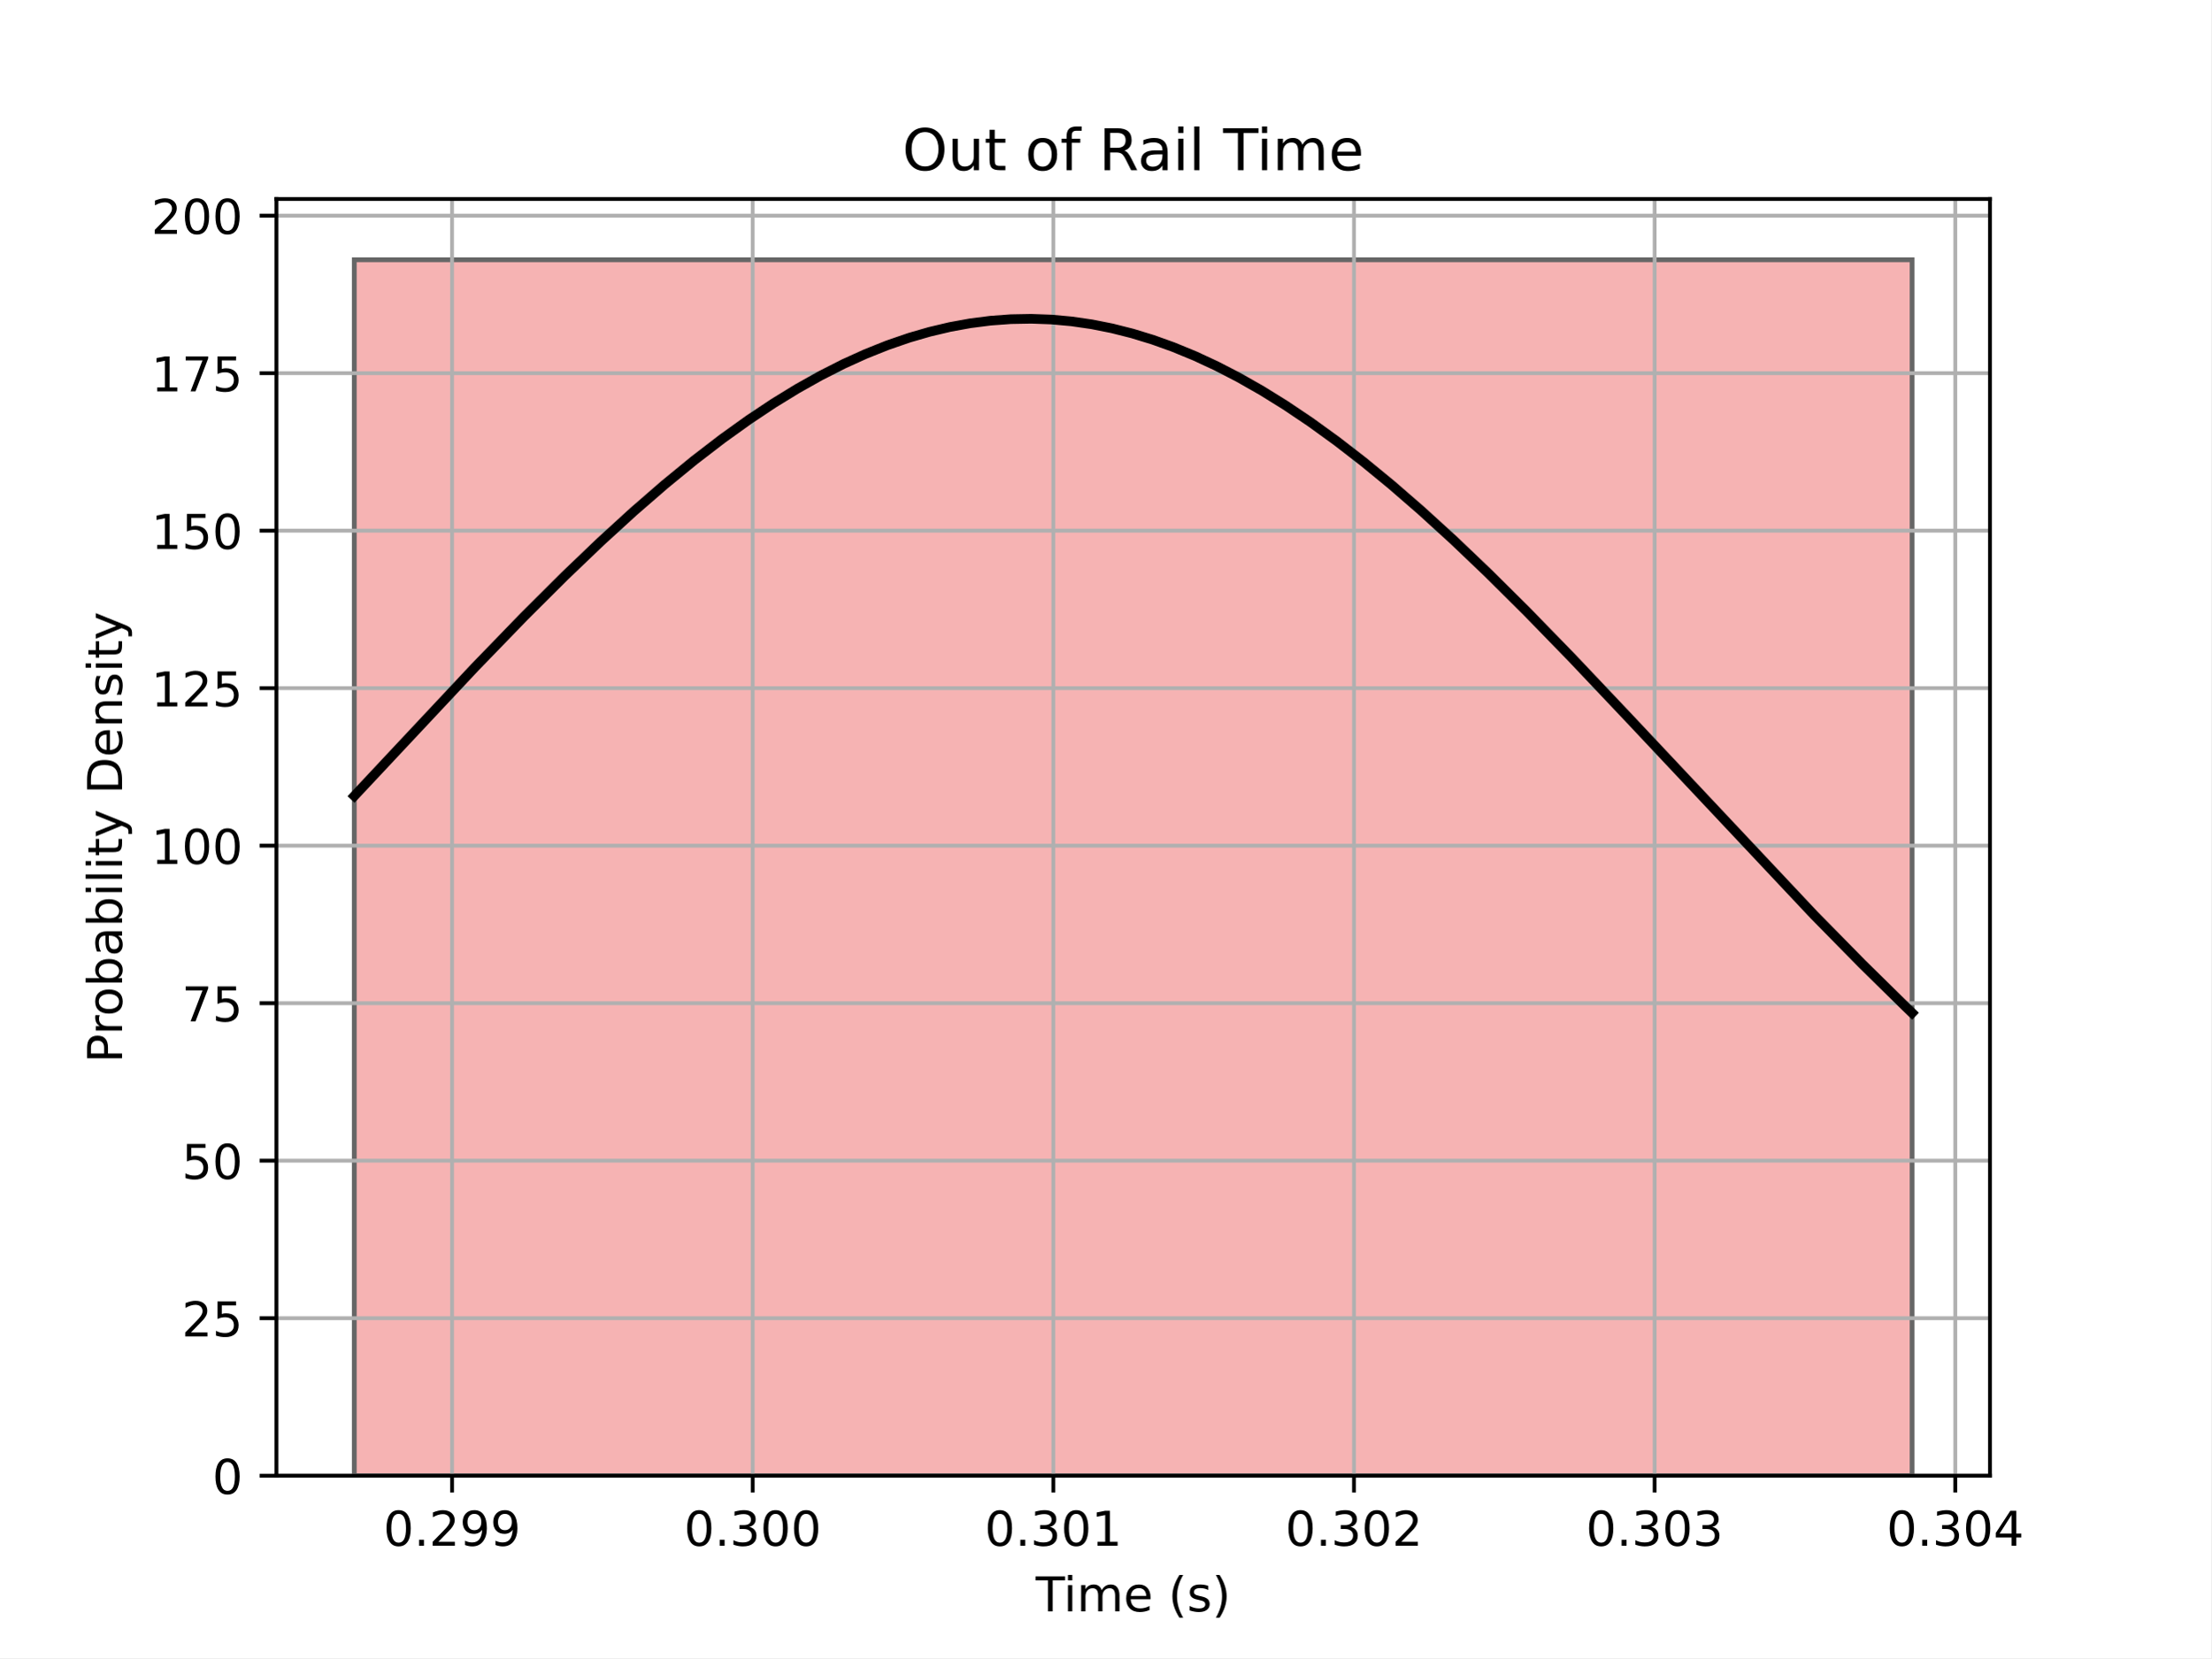
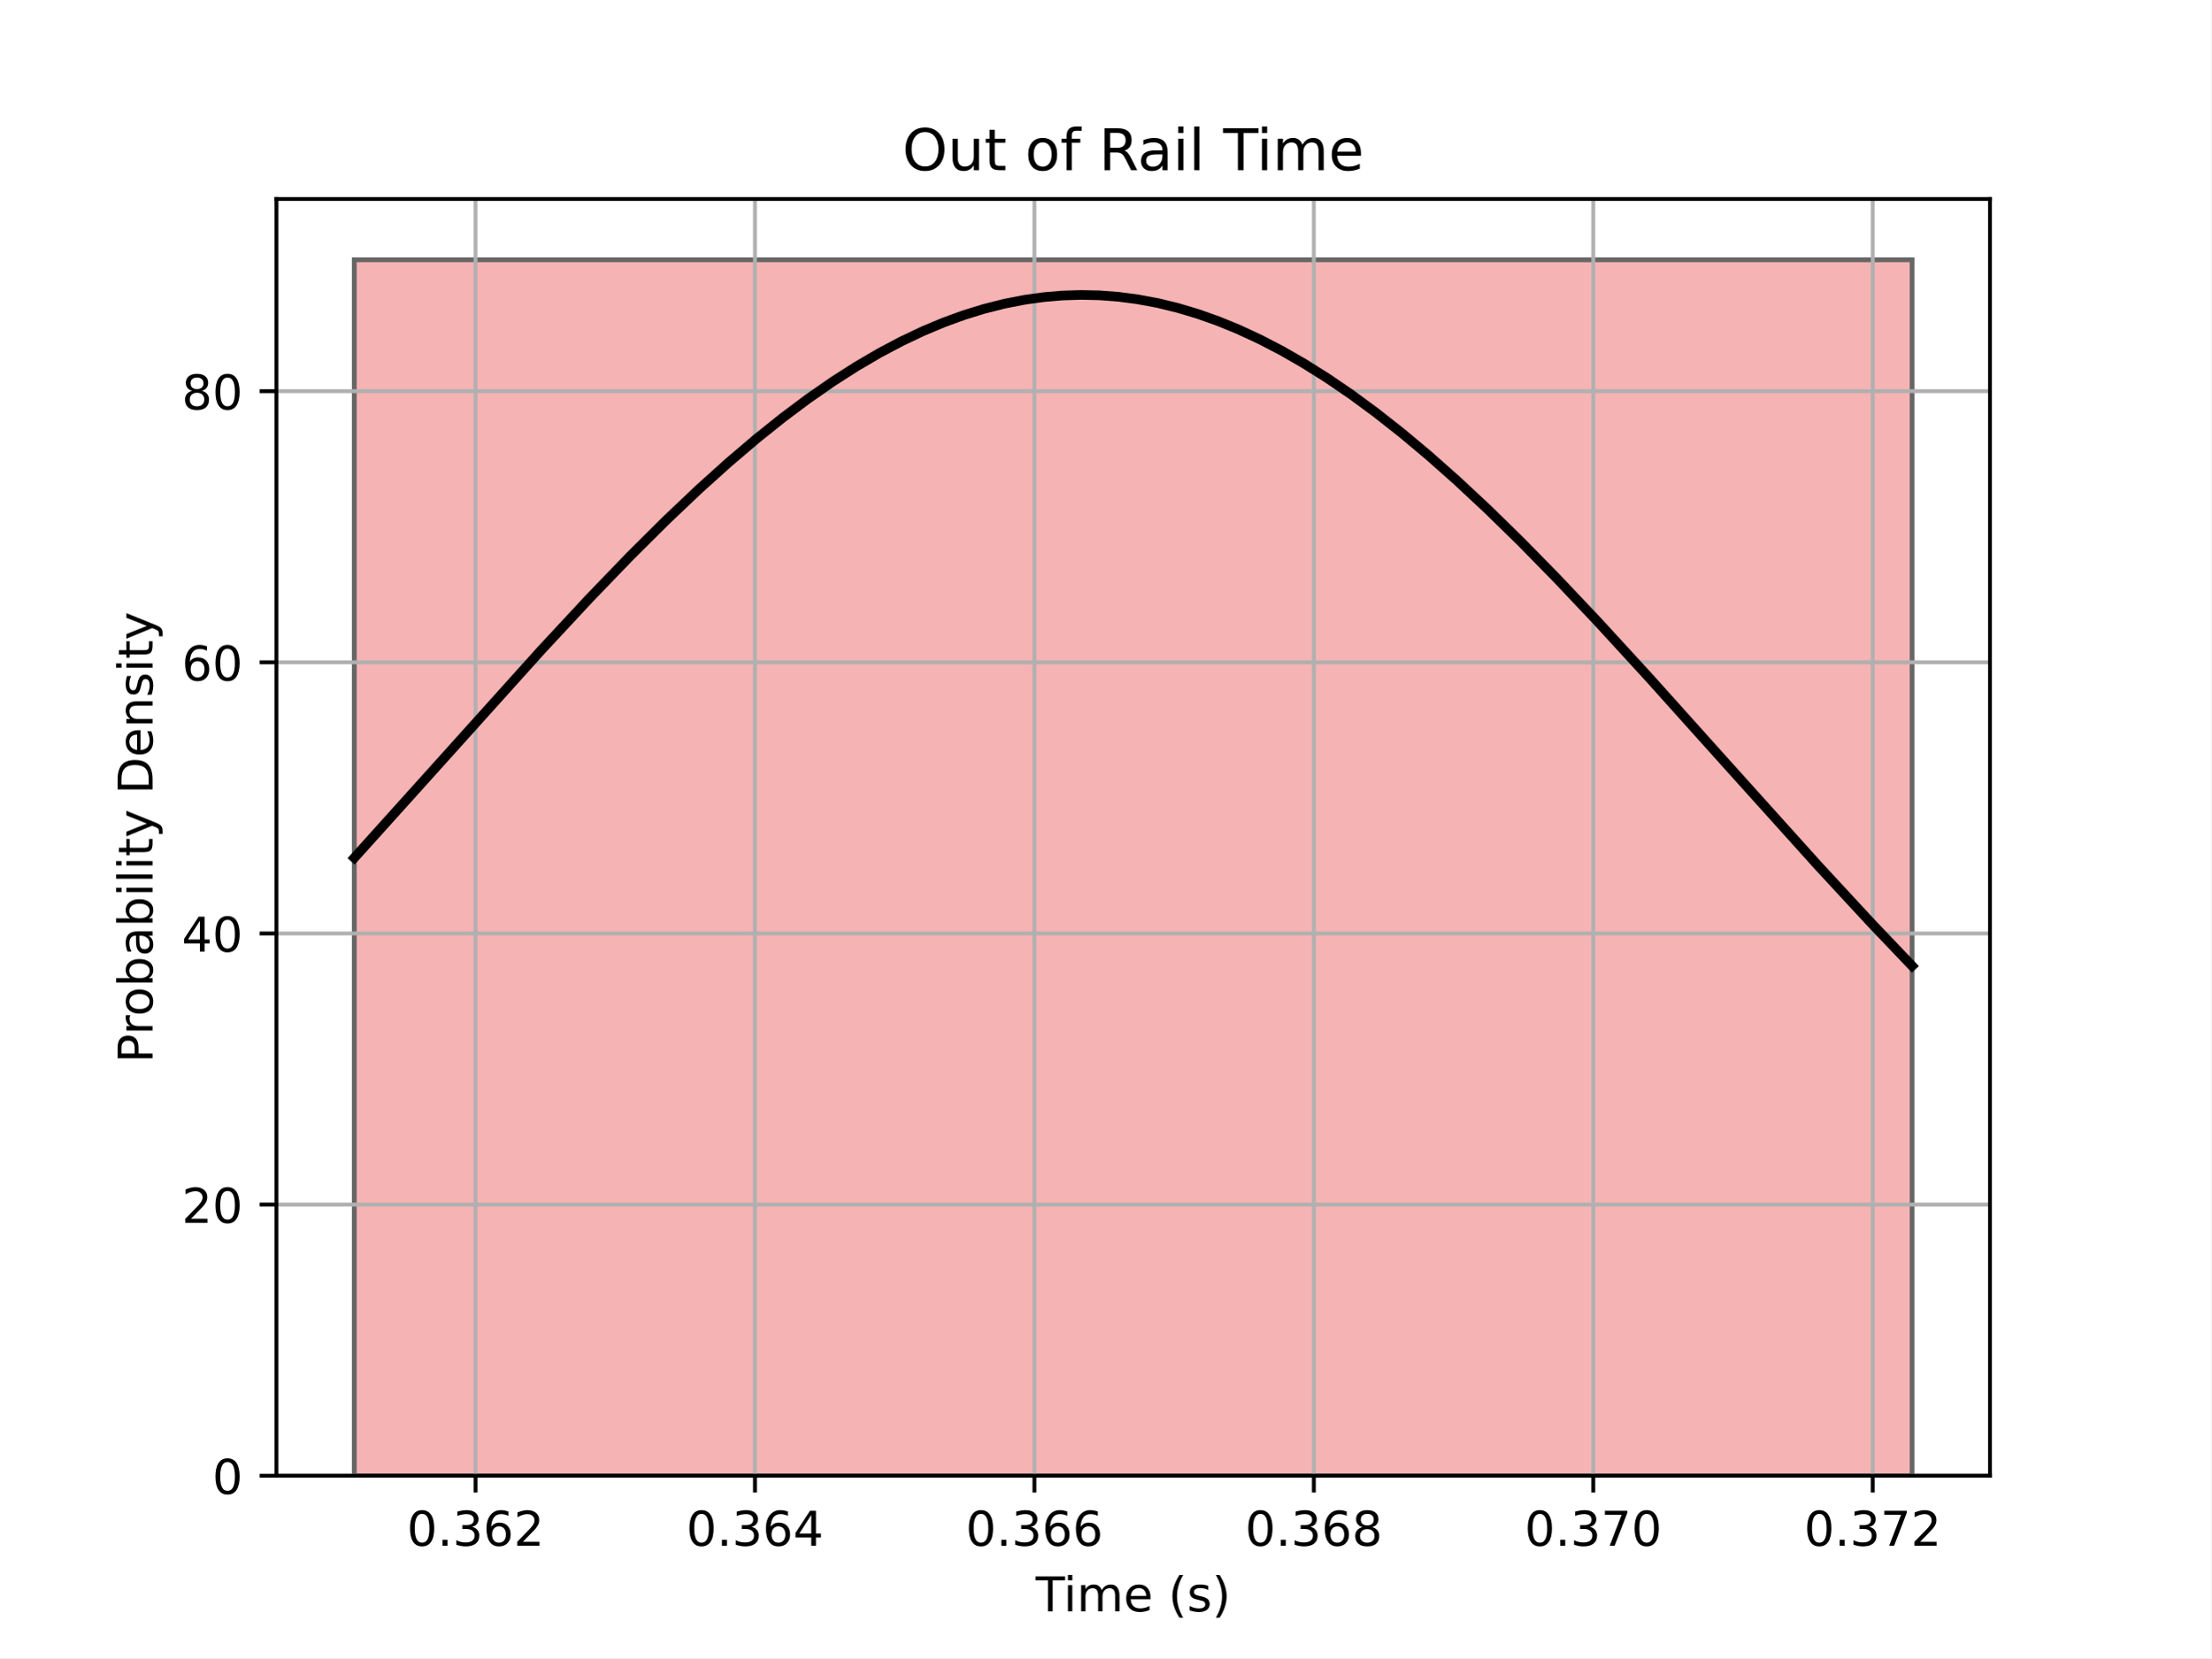
<svg xmlns="http://www.w3.org/2000/svg" xmlns:xlink="http://www.w3.org/1999/xlink" width="460.8pt" height="345.6pt" viewBox="0 0 460.8 345.6" version="1.1">
  <defs>
    <style type="text/css">*{stroke-linejoin: round; stroke-linecap: butt}</style>
  </defs>
  <g id="figure_1">
    <g id="patch_1">
      <path d="M 0 345.6  L 460.8 345.6  L 460.8 0  L 0 0  z " style="fill: #ffffff" />
    </g>
    <g id="axes_1">
      <g id="patch_2">
        <path d="M 57.6 307.584  L 414.72 307.584  L 414.72 41.472  L 57.6 41.472  z " style="fill: #ffffff" />
      </g>
      <g id="patch_3">
-         <path d="M 73.833 307.584  L 398.487 307.584  L 398.487 54.144  L 73.833 54.144  z " clip-path="url(#p11e7511435)" style="fill: #f08080; opacity: 0.6; stroke: #000000; stroke-linejoin: miter" />
+         <path d="M 73.833 307.584  L 398.487 307.584  L 398.487 54.144  L 73.833 54.144  z " clip-path="url(#pdb164e1bb4)" style="fill: #f08080; opacity: 0.6; stroke: #000000; stroke-linejoin: miter" />
      </g>
      <g id="matplotlib.axis_1">
        <g id="xtick_1">
          <g id="line2d_1">
-             <path d="M 94.206 307.584  L 94.206 41.472  " clip-path="url(#p11e7511435)" style="fill: none; stroke: #b0b0b0; stroke-width: 0.8; stroke-linecap: square" />
+             <path d="M 99.096 307.584  L 99.096 41.472  " clip-path="url(#pdb164e1bb4)" style="fill: none; stroke: #b0b0b0; stroke-width: 0.8; stroke-linecap: square" />
          </g>
          <g id="line2d_2">
            <defs>
-               <path id="m2f5ded28ef" d="M 0 0  L 0 3.5  " style="stroke: #000000; stroke-width: 0.8" />
+               <path id="m715be8c604" d="M 0 0  L 0 3.5  " style="stroke: #000000; stroke-width: 0.8" />
            </defs>
            <g>
-               <use xlink:href="#m2f5ded28ef" x="94.206" y="307.584" style="stroke: #000000; stroke-width: 0.8" />
+               <use xlink:href="#m715be8c604" x="99.096" y="307.584" style="stroke: #000000; stroke-width: 0.8" />
            </g>
          </g>
          <g id="text_1">
-             <g transform="translate(79.89223 322.1824) scale(0.1 -0.1)">
+             <g transform="translate(84.78221 322.1824) scale(0.1 -0.1)">
              <defs>
                <path id="DejaVuSans-30" d="M 2034 4250  Q 1547 4250 1301 3770  Q 1056 3291 1056 2328  Q 1056 1369 1301 889  Q 1547 409 2034 409  Q 2525 409 2770 889  Q 3016 1369 3016 2328  Q 3016 3291 2770 3770  Q 2525 4250 2034 4250  z M 2034 4750  Q 2819 4750 3233 4129  Q 3647 3509 3647 2328  Q 3647 1150 3233 529  Q 2819 -91 2034 -91  Q 1250 -91 836 529  Q 422 1150 422 2328  Q 422 3509 836 4129  Q 1250 4750 2034 4750  z " transform="scale(0.015625)" />
                <path id="DejaVuSans-2e" d="M 684 794  L 1344 794  L 1344 0  L 684 0  L 684 794  z " transform="scale(0.015625)" />
+                 <path id="DejaVuSans-33" d="M 2597 2516  Q 3050 2419 3304 2112  Q 3559 1806 3559 1356  Q 3559 666 3084 287  Q 2609 -91 1734 -91  Q 1441 -91 1130 -33  Q 819 25 488 141  L 488 750  Q 750 597 1062 519  Q 1375 441 1716 441  Q 2309 441 2620 675  Q 2931 909 2931 1356  Q 2931 1769 2642 2001  Q 2353 2234 1838 2234  L 1294 2234  L 1294 2753  L 1863 2753  Q 2328 2753 2575 2939  Q 2822 3125 2822 3475  Q 2822 3834 2567 4026  Q 2313 4219 1838 4219  Q 1578 4219 1281 4162  Q 984 4106 628 3988  L 628 4550  Q 988 4650 1302 4700  Q 1616 4750 1894 4750  Q 2613 4750 3031 4423  Q 3450 4097 3450 3541  Q 3450 3153 3228 2886  Q 3006 2619 2597 2516  z " transform="scale(0.015625)" />
+                 <path id="DejaVuSans-36" d="M 2113 2584  Q 1688 2584 1439 2293  Q 1191 2003 1191 1497  Q 1191 994 1439 701  Q 1688 409 2113 409  Q 2538 409 2786 701  Q 3034 994 3034 1497  Q 3034 2003 2786 2293  Q 2538 2584 2113 2584  z M 3366 4563  L 3366 3988  Q 3128 4100 2886 4159  Q 2644 4219 2406 4219  Q 1781 4219 1451 3797  Q 1122 3375 1075 2522  Q 1259 2794 1537 2939  Q 1816 3084 2150 3084  Q 2853 3084 3261 2657  Q 3669 2231 3669 1497  Q 3669 778 3244 343  Q 2819 -91 2113 -91  Q 1303 -91 875 529  Q 447 1150 447 2328  Q 447 3434 972 4092  Q 1497 4750 2381 4750  Q 2619 4750 2861 4703  Q 3103 4656 3366 4563  z " transform="scale(0.015625)" />
                <path id="DejaVuSans-32" d="M 1228 531  L 3431 531  L 3431 0  L 469 0  L 469 531  Q 828 903 1448 1529  Q 2069 2156 2228 2338  Q 2531 2678 2651 2914  Q 2772 3150 2772 3378  Q 2772 3750 2511 3984  Q 2250 4219 1831 4219  Q 1534 4219 1204 4116  Q 875 4013 500 3803  L 500 4441  Q 881 4594 1212 4672  Q 1544 4750 1819 4750  Q 2544 4750 2975 4387  Q 3406 4025 3406 3419  Q 3406 3131 3298 2873  Q 3191 2616 2906 2266  Q 2828 2175 2409 1742  Q 1991 1309 1228 531  z " transform="scale(0.015625)" />
-                 <path id="DejaVuSans-39" d="M 703 97  L 703 672  Q 941 559 1184 500  Q 1428 441 1663 441  Q 2288 441 2617 861  Q 2947 1281 2994 2138  Q 2813 1869 2534 1725  Q 2256 1581 1919 1581  Q 1219 1581 811 2004  Q 403 2428 403 3163  Q 403 3881 828 4315  Q 1253 4750 1959 4750  Q 2769 4750 3195 4129  Q 3622 3509 3622 2328  Q 3622 1225 3098 567  Q 2575 -91 1691 -91  Q 1453 -91 1209 -44  Q 966 3 703 97  z M 1959 2075  Q 2384 2075 2632 2365  Q 2881 2656 2881 3163  Q 2881 3666 2632 3958  Q 2384 4250 1959 4250  Q 1534 4250 1286 3958  Q 1038 3666 1038 3163  Q 1038 2656 1286 2365  Q 1534 2075 1959 2075  z " transform="scale(0.015625)" />
              </defs>
              <use xlink:href="#DejaVuSans-30" />
              <use xlink:href="#DejaVuSans-2e" transform="translate(63.62305 0)" />
-               <use xlink:href="#DejaVuSans-32" transform="translate(95.41016 0)" />
-               <use xlink:href="#DejaVuSans-39" transform="translate(159.0332 0)" />
-               <use xlink:href="#DejaVuSans-39" transform="translate(222.6562 0)" />
+               <use xlink:href="#DejaVuSans-33" transform="translate(95.41016 0)" />
+               <use xlink:href="#DejaVuSans-36" transform="translate(159.0332 0)" />
+               <use xlink:href="#DejaVuSans-32" transform="translate(222.6562 0)" />
            </g>
          </g>
        </g>
        <g id="xtick_2">
          <g id="line2d_3">
-             <path d="M 156.863 307.584  L 156.863 41.472  " clip-path="url(#p11e7511435)" style="fill: none; stroke: #b0b0b0; stroke-width: 0.8; stroke-linecap: square" />
+             <path d="M 157.334 307.584  L 157.334 41.472  " clip-path="url(#pdb164e1bb4)" style="fill: none; stroke: #b0b0b0; stroke-width: 0.8; stroke-linecap: square" />
          </g>
          <g id="line2d_4">
            <g>
-               <use xlink:href="#m2f5ded28ef" x="156.863" y="307.584" style="stroke: #000000; stroke-width: 0.8" />
+               <use xlink:href="#m715be8c604" x="157.334" y="307.584" style="stroke: #000000; stroke-width: 0.8" />
            </g>
          </g>
          <g id="text_2">
-             <g transform="translate(142.5486 322.1824) scale(0.1 -0.1)">
-               <defs>
-                 <path id="DejaVuSans-33" d="M 2597 2516  Q 3050 2419 3304 2112  Q 3559 1806 3559 1356  Q 3559 666 3084 287  Q 2609 -91 1734 -91  Q 1441 -91 1130 -33  Q 819 25 488 141  L 488 750  Q 750 597 1062 519  Q 1375 441 1716 441  Q 2309 441 2620 675  Q 2931 909 2931 1356  Q 2931 1769 2642 2001  Q 2353 2234 1838 2234  L 1294 2234  L 1294 2753  L 1863 2753  Q 2328 2753 2575 2939  Q 2822 3125 2822 3475  Q 2822 3834 2567 4026  Q 2313 4219 1838 4219  Q 1578 4219 1281 4162  Q 984 4106 628 3988  L 628 4550  Q 988 4650 1302 4700  Q 1616 4750 1894 4750  Q 2613 4750 3031 4423  Q 3450 4097 3450 3541  Q 3450 3153 3228 2886  Q 3006 2619 2597 2516  z " transform="scale(0.015625)" />
-               </defs>
-               <use xlink:href="#DejaVuSans-30" />
-               <use xlink:href="#DejaVuSans-2e" transform="translate(63.62305 0)" />
-               <use xlink:href="#DejaVuSans-33" transform="translate(95.41016 0)" />
-               <use xlink:href="#DejaVuSans-30" transform="translate(159.0332 0)" />
-               <use xlink:href="#DejaVuSans-30" transform="translate(222.6562 0)" />
-             </g>
-           </g>
-         </g>
-         <g id="xtick_3">
-           <g id="line2d_5">
-             <path d="M 219.519 307.584  L 219.519 41.472  " clip-path="url(#p11e7511435)" style="fill: none; stroke: #b0b0b0; stroke-width: 0.8; stroke-linecap: square" />
-           </g>
-           <g id="line2d_6">
-             <g>
-               <use xlink:href="#m2f5ded28ef" x="219.519" y="307.584" style="stroke: #000000; stroke-width: 0.8" />
-             </g>
-           </g>
-           <g id="text_3">
-             <g transform="translate(205.205 322.1824) scale(0.1 -0.1)">
-               <defs>
-                 <path id="DejaVuSans-31" d="M 794 531  L 1825 531  L 1825 4091  L 703 3866  L 703 4441  L 1819 4666  L 2450 4666  L 2450 531  L 3481 531  L 3481 0  L 794 0  L 794 531  z " transform="scale(0.015625)" />
-               </defs>
-               <use xlink:href="#DejaVuSans-30" />
-               <use xlink:href="#DejaVuSans-2e" transform="translate(63.62305 0)" />
-               <use xlink:href="#DejaVuSans-33" transform="translate(95.41016 0)" />
-               <use xlink:href="#DejaVuSans-30" transform="translate(159.0332 0)" />
-               <use xlink:href="#DejaVuSans-31" transform="translate(222.6562 0)" />
-             </g>
-           </g>
-         </g>
-         <g id="xtick_4">
-           <g id="line2d_7">
-             <path d="M 282.176 307.584  L 282.176 41.472  " clip-path="url(#p11e7511435)" style="fill: none; stroke: #b0b0b0; stroke-width: 0.8; stroke-linecap: square" />
-           </g>
-           <g id="line2d_8">
-             <g>
-               <use xlink:href="#m2f5ded28ef" x="282.176" y="307.584" style="stroke: #000000; stroke-width: 0.8" />
-             </g>
-           </g>
-           <g id="text_4">
-             <g transform="translate(267.8614 322.1824) scale(0.1 -0.1)">
-               <use xlink:href="#DejaVuSans-30" />
-               <use xlink:href="#DejaVuSans-2e" transform="translate(63.62305 0)" />
-               <use xlink:href="#DejaVuSans-33" transform="translate(95.41016 0)" />
-               <use xlink:href="#DejaVuSans-30" transform="translate(159.0332 0)" />
-               <use xlink:href="#DejaVuSans-32" transform="translate(222.6562 0)" />
-             </g>
-           </g>
-         </g>
-         <g id="xtick_5">
-           <g id="line2d_9">
-             <path d="M 344.832 307.584  L 344.832 41.472  " clip-path="url(#p11e7511435)" style="fill: none; stroke: #b0b0b0; stroke-width: 0.8; stroke-linecap: square" />
-           </g>
-           <g id="line2d_10">
-             <g>
-               <use xlink:href="#m2f5ded28ef" x="344.832" y="307.584" style="stroke: #000000; stroke-width: 0.8" />
-             </g>
-           </g>
-           <g id="text_5">
-             <g transform="translate(330.5179 322.1824) scale(0.1 -0.1)">
-               <use xlink:href="#DejaVuSans-30" />
-               <use xlink:href="#DejaVuSans-2e" transform="translate(63.62305 0)" />
-               <use xlink:href="#DejaVuSans-33" transform="translate(95.41016 0)" />
-               <use xlink:href="#DejaVuSans-30" transform="translate(159.0332 0)" />
-               <use xlink:href="#DejaVuSans-33" transform="translate(222.6562 0)" />
-             </g>
-           </g>
-         </g>
-         <g id="xtick_6">
-           <g id="line2d_11">
-             <path d="M 407.488 307.584  L 407.488 41.472  " clip-path="url(#p11e7511435)" style="fill: none; stroke: #b0b0b0; stroke-width: 0.8; stroke-linecap: square" />
-           </g>
-           <g id="line2d_12">
-             <g>
-               <use xlink:href="#m2f5ded28ef" x="407.488" y="307.584" style="stroke: #000000; stroke-width: 0.8" />
-             </g>
-           </g>
-           <g id="text_6">
-             <g transform="translate(393.1743 322.1824) scale(0.1 -0.1)">
+             <g transform="translate(143.0202 322.1824) scale(0.1 -0.1)">
              <defs>
                <path id="DejaVuSans-34" d="M 2419 4116  L 825 1625  L 2419 1625  L 2419 4116  z M 2253 4666  L 3047 4666  L 3047 1625  L 3713 1625  L 3713 1100  L 3047 1100  L 3047 0  L 2419 0  L 2419 1100  L 313 1100  L 313 1709  L 2253 4666  z " transform="scale(0.015625)" />
              </defs>
              <use xlink:href="#DejaVuSans-30" />
              <use xlink:href="#DejaVuSans-2e" transform="translate(63.62305 0)" />
              <use xlink:href="#DejaVuSans-33" transform="translate(95.41016 0)" />
-               <use xlink:href="#DejaVuSans-30" transform="translate(159.0332 0)" />
+               <use xlink:href="#DejaVuSans-36" transform="translate(159.0332 0)" />
              <use xlink:href="#DejaVuSans-34" transform="translate(222.6562 0)" />
+             </g>
+           </g>
+         </g>
+         <g id="xtick_3">
+           <g id="line2d_5">
+             <path d="M 215.572 307.584  L 215.572 41.472  " clip-path="url(#pdb164e1bb4)" style="fill: none; stroke: #b0b0b0; stroke-width: 0.8; stroke-linecap: square" />
+           </g>
+           <g id="line2d_6">
+             <g>
+               <use xlink:href="#m715be8c604" x="215.572" y="307.584" style="stroke: #000000; stroke-width: 0.8" />
+             </g>
+           </g>
+           <g id="text_3">
+             <g transform="translate(201.2583 322.1824) scale(0.1 -0.1)">
+               <use xlink:href="#DejaVuSans-30" />
+               <use xlink:href="#DejaVuSans-2e" transform="translate(63.62305 0)" />
+               <use xlink:href="#DejaVuSans-33" transform="translate(95.41016 0)" />
+               <use xlink:href="#DejaVuSans-36" transform="translate(159.0332 0)" />
+               <use xlink:href="#DejaVuSans-36" transform="translate(222.6562 0)" />
+             </g>
+           </g>
+         </g>
+         <g id="xtick_4">
+           <g id="line2d_7">
+             <path d="M 273.81 307.584  L 273.81 41.472  " clip-path="url(#pdb164e1bb4)" style="fill: none; stroke: #b0b0b0; stroke-width: 0.8; stroke-linecap: square" />
+           </g>
+           <g id="line2d_8">
+             <g>
+               <use xlink:href="#m715be8c604" x="273.81" y="307.584" style="stroke: #000000; stroke-width: 0.8" />
+             </g>
+           </g>
+           <g id="text_4">
+             <g transform="translate(259.4963 322.1824) scale(0.1 -0.1)">
+               <defs>
+                 <path id="DejaVuSans-38" d="M 2034 2216  Q 1584 2216 1326 1975  Q 1069 1734 1069 1313  Q 1069 891 1326 650  Q 1584 409 2034 409  Q 2484 409 2743 651  Q 3003 894 3003 1313  Q 3003 1734 2745 1975  Q 2488 2216 2034 2216  z M 1403 2484  Q 997 2584 770 2862  Q 544 3141 544 3541  Q 544 4100 942 4425  Q 1341 4750 2034 4750  Q 2731 4750 3128 4425  Q 3525 4100 3525 3541  Q 3525 3141 3298 2862  Q 3072 2584 2669 2484  Q 3125 2378 3379 2068  Q 3634 1759 3634 1313  Q 3634 634 3220 271  Q 2806 -91 2034 -91  Q 1263 -91 848 271  Q 434 634 434 1313  Q 434 1759 690 2068  Q 947 2378 1403 2484  z M 1172 3481  Q 1172 3119 1398 2916  Q 1625 2713 2034 2713  Q 2441 2713 2670 2916  Q 2900 3119 2900 3481  Q 2900 3844 2670 4047  Q 2441 4250 2034 4250  Q 1625 4250 1398 4047  Q 1172 3844 1172 3481  z " transform="scale(0.015625)" />
+               </defs>
+               <use xlink:href="#DejaVuSans-30" />
+               <use xlink:href="#DejaVuSans-2e" transform="translate(63.62305 0)" />
+               <use xlink:href="#DejaVuSans-33" transform="translate(95.41016 0)" />
+               <use xlink:href="#DejaVuSans-36" transform="translate(159.0332 0)" />
+               <use xlink:href="#DejaVuSans-38" transform="translate(222.6562 0)" />
+             </g>
+           </g>
+         </g>
+         <g id="xtick_5">
+           <g id="line2d_9">
+             <path d="M 332.048 307.584  L 332.048 41.472  " clip-path="url(#pdb164e1bb4)" style="fill: none; stroke: #b0b0b0; stroke-width: 0.8; stroke-linecap: square" />
+           </g>
+           <g id="line2d_10">
+             <g>
+               <use xlink:href="#m715be8c604" x="332.048" y="307.584" style="stroke: #000000; stroke-width: 0.8" />
+             </g>
+           </g>
+           <g id="text_5">
+             <g transform="translate(317.7343 322.1824) scale(0.1 -0.1)">
+               <defs>
+                 <path id="DejaVuSans-37" d="M 525 4666  L 3525 4666  L 3525 4397  L 1831 0  L 1172 0  L 2766 4134  L 525 4134  L 525 4666  z " transform="scale(0.015625)" />
+               </defs>
+               <use xlink:href="#DejaVuSans-30" />
+               <use xlink:href="#DejaVuSans-2e" transform="translate(63.62305 0)" />
+               <use xlink:href="#DejaVuSans-33" transform="translate(95.41016 0)" />
+               <use xlink:href="#DejaVuSans-37" transform="translate(159.0332 0)" />
+               <use xlink:href="#DejaVuSans-30" transform="translate(222.6562 0)" />
+             </g>
+           </g>
+         </g>
+         <g id="xtick_6">
+           <g id="line2d_11">
+             <path d="M 390.286 307.584  L 390.286 41.472  " clip-path="url(#pdb164e1bb4)" style="fill: none; stroke: #b0b0b0; stroke-width: 0.8; stroke-linecap: square" />
+           </g>
+           <g id="line2d_12">
+             <g>
+               <use xlink:href="#m715be8c604" x="390.286" y="307.584" style="stroke: #000000; stroke-width: 0.8" />
+             </g>
+           </g>
+           <g id="text_6">
+             <g transform="translate(375.9723 322.1824) scale(0.1 -0.1)">
+               <use xlink:href="#DejaVuSans-30" />
+               <use xlink:href="#DejaVuSans-2e" transform="translate(63.62305 0)" />
+               <use xlink:href="#DejaVuSans-33" transform="translate(95.41016 0)" />
+               <use xlink:href="#DejaVuSans-37" transform="translate(159.0332 0)" />
+               <use xlink:href="#DejaVuSans-32" transform="translate(222.6562 0)" />
            </g>
          </g>
        </g>
        <g id="text_7">
          <g transform="translate(215.8311 335.8606) scale(0.1 -0.1)">
            <defs>
              <path id="DejaVuSans-54" d="M -19 4666  L 3928 4666  L 3928 4134  L 2272 4134  L 2272 0  L 1638 0  L 1638 4134  L -19 4134  L -19 4666  z " transform="scale(0.015625)" />
              <path id="DejaVuSans-69" d="M 603 3500  L 1178 3500  L 1178 0  L 603 0  L 603 3500  z M 603 4863  L 1178 4863  L 1178 4134  L 603 4134  L 603 4863  z " transform="scale(0.015625)" />
              <path id="DejaVuSans-6d" d="M 3328 2828  Q 3544 3216 3844 3400  Q 4144 3584 4550 3584  Q 5097 3584 5394 3201  Q 5691 2819 5691 2113  L 5691 0  L 5113 0  L 5113 2094  Q 5113 2597 4934 2840  Q 4756 3084 4391 3084  Q 3944 3084 3684 2787  Q 3425 2491 3425 1978  L 3425 0  L 2847 0  L 2847 2094  Q 2847 2600 2669 2842  Q 2491 3084 2119 3084  Q 1678 3084 1418 2786  Q 1159 2488 1159 1978  L 1159 0  L 581 0  L 581 3500  L 1159 3500  L 1159 2956  Q 1356 3278 1631 3431  Q 1906 3584 2284 3584  Q 2666 3584 2933 3390  Q 3200 3197 3328 2828  z " transform="scale(0.015625)" />
              <path id="DejaVuSans-65" d="M 3597 1894  L 3597 1613  L 953 1613  Q 991 1019 1311 708  Q 1631 397 2203 397  Q 2534 397 2845 478  Q 3156 559 3463 722  L 3463 178  Q 3153 47 2828 -22  Q 2503 -91 2169 -91  Q 1331 -91 842 396  Q 353 884 353 1716  Q 353 2575 817 3079  Q 1281 3584 2069 3584  Q 2775 3584 3186 3129  Q 3597 2675 3597 1894  z M 3022 2063  Q 3016 2534 2758 2815  Q 2500 3097 2075 3097  Q 1594 3097 1305 2825  Q 1016 2553 972 2059  L 3022 2063  z " transform="scale(0.015625)" />
              <path id="DejaVuSans-20" transform="scale(0.015625)" />
              <path id="DejaVuSans-28" d="M 1984 4856  Q 1566 4138 1362 3434  Q 1159 2731 1159 2009  Q 1159 1288 1364 580  Q 1569 -128 1984 -844  L 1484 -844  Q 1016 -109 783 600  Q 550 1309 550 2009  Q 550 2706 781 3412  Q 1013 4119 1484 4856  L 1984 4856  z " transform="scale(0.015625)" />
              <path id="DejaVuSans-73" d="M 2834 3397  L 2834 2853  Q 2591 2978 2328 3040  Q 2066 3103 1784 3103  Q 1356 3103 1142 2972  Q 928 2841 928 2578  Q 928 2378 1081 2264  Q 1234 2150 1697 2047  L 1894 2003  Q 2506 1872 2764 1633  Q 3022 1394 3022 966  Q 3022 478 2636 193  Q 2250 -91 1575 -91  Q 1294 -91 989 -36  Q 684 19 347 128  L 347 722  Q 666 556 975 473  Q 1284 391 1588 391  Q 1994 391 2212 530  Q 2431 669 2431 922  Q 2431 1156 2273 1281  Q 2116 1406 1581 1522  L 1381 1569  Q 847 1681 609 1914  Q 372 2147 372 2553  Q 372 3047 722 3315  Q 1072 3584 1716 3584  Q 2034 3584 2315 3537  Q 2597 3491 2834 3397  z " transform="scale(0.015625)" />
              <path id="DejaVuSans-29" d="M 513 4856  L 1013 4856  Q 1481 4119 1714 3412  Q 1947 2706 1947 2009  Q 1947 1309 1714 600  Q 1481 -109 1013 -844  L 513 -844  Q 928 -128 1133 580  Q 1338 1288 1338 2009  Q 1338 2731 1133 3434  Q 928 4138 513 4856  z " transform="scale(0.015625)" />
            </defs>
            <use xlink:href="#DejaVuSans-54" />
            <use xlink:href="#DejaVuSans-69" transform="translate(57.95898 0)" />
            <use xlink:href="#DejaVuSans-6d" transform="translate(85.74219 0)" />
            <use xlink:href="#DejaVuSans-65" transform="translate(183.1543 0)" />
            <use xlink:href="#DejaVuSans-20" transform="translate(244.6777 0)" />
            <use xlink:href="#DejaVuSans-28" transform="translate(276.4648 0)" />
            <use xlink:href="#DejaVuSans-73" transform="translate(315.4785 0)" />
            <use xlink:href="#DejaVuSans-29" transform="translate(367.5781 0)" />
          </g>
        </g>
      </g>
      <g id="matplotlib.axis_2">
        <g id="ytick_1">
          <g id="line2d_13">
-             <path d="M 57.6 307.584  L 414.72 307.584  " clip-path="url(#p11e7511435)" style="fill: none; stroke: #b0b0b0; stroke-width: 0.8; stroke-linecap: square" />
+             <path d="M 57.6 307.584  L 414.72 307.584  " clip-path="url(#pdb164e1bb4)" style="fill: none; stroke: #b0b0b0; stroke-width: 0.8; stroke-linecap: square" />
          </g>
          <g id="line2d_14">
            <defs>
-               <path id="m2d30502576" d="M 0 0  L -3.5 0  " style="stroke: #000000; stroke-width: 0.8" />
+               <path id="md4b78d90ae" d="M 0 0  L -3.5 0  " style="stroke: #000000; stroke-width: 0.8" />
            </defs>
            <g>
-               <use xlink:href="#m2d30502576" x="57.6" y="307.584" style="stroke: #000000; stroke-width: 0.8" />
+               <use xlink:href="#md4b78d90ae" x="57.6" y="307.584" style="stroke: #000000; stroke-width: 0.8" />
            </g>
          </g>
          <g id="text_8">
            <g transform="translate(44.2375 311.3832) scale(0.1 -0.1)">
              <use xlink:href="#DejaVuSans-30" />
            </g>
          </g>
        </g>
        <g id="ytick_2">
          <g id="line2d_15">
-             <path d="M 57.6 274.754  L 414.72 274.754  " clip-path="url(#p11e7511435)" style="fill: none; stroke: #b0b0b0; stroke-width: 0.8; stroke-linecap: square" />
+             <path d="M 57.6 251.071  L 414.72 251.071  " clip-path="url(#pdb164e1bb4)" style="fill: none; stroke: #b0b0b0; stroke-width: 0.8; stroke-linecap: square" />
          </g>
          <g id="line2d_16">
            <g>
-               <use xlink:href="#m2d30502576" x="57.6" y="274.754" style="stroke: #000000; stroke-width: 0.8" />
+               <use xlink:href="#md4b78d90ae" x="57.6" y="251.071" style="stroke: #000000; stroke-width: 0.8" />
            </g>
          </g>
          <g id="text_9">
-             <g transform="translate(37.875 278.5532) scale(0.1 -0.1)">
-               <defs>
-                 <path id="DejaVuSans-35" d="M 691 4666  L 3169 4666  L 3169 4134  L 1269 4134  L 1269 2991  Q 1406 3038 1543 3061  Q 1681 3084 1819 3084  Q 2600 3084 3056 2656  Q 3513 2228 3513 1497  Q 3513 744 3044 326  Q 2575 -91 1722 -91  Q 1428 -91 1123 -41  Q 819 9 494 109  L 494 744  Q 775 591 1075 516  Q 1375 441 1709 441  Q 2250 441 2565 725  Q 2881 1009 2881 1497  Q 2881 1984 2565 2268  Q 2250 2553 1709 2553  Q 1456 2553 1204 2497  Q 953 2441 691 2322  L 691 4666  z " transform="scale(0.015625)" />
-               </defs>
+             <g transform="translate(37.875 254.87) scale(0.1 -0.1)">
              <use xlink:href="#DejaVuSans-32" />
-               <use xlink:href="#DejaVuSans-35" transform="translate(63.62305 0)" />
+               <use xlink:href="#DejaVuSans-30" transform="translate(63.62305 0)" />
            </g>
          </g>
        </g>
        <g id="ytick_3">
          <g id="line2d_17">
-             <path d="M 57.6 241.924  L 414.72 241.924  " clip-path="url(#p11e7511435)" style="fill: none; stroke: #b0b0b0; stroke-width: 0.8; stroke-linecap: square" />
+             <path d="M 57.6 194.558  L 414.72 194.558  " clip-path="url(#pdb164e1bb4)" style="fill: none; stroke: #b0b0b0; stroke-width: 0.8; stroke-linecap: square" />
          </g>
          <g id="line2d_18">
            <g>
-               <use xlink:href="#m2d30502576" x="57.6" y="241.924" style="stroke: #000000; stroke-width: 0.8" />
+               <use xlink:href="#md4b78d90ae" x="57.6" y="194.558" style="stroke: #000000; stroke-width: 0.8" />
            </g>
          </g>
          <g id="text_10">
-             <g transform="translate(37.875 245.7232) scale(0.1 -0.1)">
-               <use xlink:href="#DejaVuSans-35" />
+             <g transform="translate(37.875 198.3568) scale(0.1 -0.1)">
+               <use xlink:href="#DejaVuSans-34" />
              <use xlink:href="#DejaVuSans-30" transform="translate(63.62305 0)" />
            </g>
          </g>
        </g>
        <g id="ytick_4">
          <g id="line2d_19">
-             <path d="M 57.6 209.094  L 414.72 209.094  " clip-path="url(#p11e7511435)" style="fill: none; stroke: #b0b0b0; stroke-width: 0.8; stroke-linecap: square" />
+             <path d="M 57.6 138.044  L 414.72 138.044  " clip-path="url(#pdb164e1bb4)" style="fill: none; stroke: #b0b0b0; stroke-width: 0.8; stroke-linecap: square" />
          </g>
          <g id="line2d_20">
            <g>
-               <use xlink:href="#m2d30502576" x="57.6" y="209.094" style="stroke: #000000; stroke-width: 0.8" />
+               <use xlink:href="#md4b78d90ae" x="57.6" y="138.044" style="stroke: #000000; stroke-width: 0.8" />
            </g>
          </g>
          <g id="text_11">
-             <g transform="translate(37.875 212.8932) scale(0.1 -0.1)">
-               <defs>
-                 <path id="DejaVuSans-37" d="M 525 4666  L 3525 4666  L 3525 4397  L 1831 0  L 1172 0  L 2766 4134  L 525 4134  L 525 4666  z " transform="scale(0.015625)" />
-               </defs>
-               <use xlink:href="#DejaVuSans-37" />
-               <use xlink:href="#DejaVuSans-35" transform="translate(63.62305 0)" />
+             <g transform="translate(37.875 141.8436) scale(0.1 -0.1)">
+               <use xlink:href="#DejaVuSans-36" />
+               <use xlink:href="#DejaVuSans-30" transform="translate(63.62305 0)" />
            </g>
          </g>
        </g>
        <g id="ytick_5">
          <g id="line2d_21">
-             <path d="M 57.6 176.264  L 414.72 176.264  " clip-path="url(#p11e7511435)" style="fill: none; stroke: #b0b0b0; stroke-width: 0.8; stroke-linecap: square" />
+             <path d="M 57.6 81.531  L 414.72 81.531  " clip-path="url(#pdb164e1bb4)" style="fill: none; stroke: #b0b0b0; stroke-width: 0.8; stroke-linecap: square" />
          </g>
          <g id="line2d_22">
            <g>
-               <use xlink:href="#m2d30502576" x="57.6" y="176.264" style="stroke: #000000; stroke-width: 0.8" />
+               <use xlink:href="#md4b78d90ae" x="57.6" y="81.531" style="stroke: #000000; stroke-width: 0.8" />
            </g>
          </g>
          <g id="text_12">
-             <g transform="translate(31.5125 180.0631) scale(0.1 -0.1)">
-               <use xlink:href="#DejaVuSans-31" />
+             <g transform="translate(37.875 85.33035) scale(0.1 -0.1)">
+               <use xlink:href="#DejaVuSans-38" />
              <use xlink:href="#DejaVuSans-30" transform="translate(63.62305 0)" />
-               <use xlink:href="#DejaVuSans-30" transform="translate(127.2461 0)" />
-             </g>
-           </g>
-         </g>
-         <g id="ytick_6">
-           <g id="line2d_23">
-             <path d="M 57.6 143.434  L 414.72 143.434  " clip-path="url(#p11e7511435)" style="fill: none; stroke: #b0b0b0; stroke-width: 0.8; stroke-linecap: square" />
-           </g>
-           <g id="line2d_24">
-             <g>
-               <use xlink:href="#m2d30502576" x="57.6" y="143.434" style="stroke: #000000; stroke-width: 0.8" />
-             </g>
-           </g>
-           <g id="text_13">
-             <g transform="translate(31.5125 147.2331) scale(0.1 -0.1)">
-               <use xlink:href="#DejaVuSans-31" />
-               <use xlink:href="#DejaVuSans-32" transform="translate(63.62305 0)" />
-               <use xlink:href="#DejaVuSans-35" transform="translate(127.2461 0)" />
-             </g>
-           </g>
-         </g>
-         <g id="ytick_7">
-           <g id="line2d_25">
-             <path d="M 57.6 110.604  L 414.72 110.604  " clip-path="url(#p11e7511435)" style="fill: none; stroke: #b0b0b0; stroke-width: 0.8; stroke-linecap: square" />
-           </g>
-           <g id="line2d_26">
-             <g>
-               <use xlink:href="#m2d30502576" x="57.6" y="110.604" style="stroke: #000000; stroke-width: 0.8" />
-             </g>
-           </g>
-           <g id="text_14">
-             <g transform="translate(31.5125 114.4031) scale(0.1 -0.1)">
-               <use xlink:href="#DejaVuSans-31" />
-               <use xlink:href="#DejaVuSans-35" transform="translate(63.62305 0)" />
-               <use xlink:href="#DejaVuSans-30" transform="translate(127.2461 0)" />
-             </g>
-           </g>
-         </g>
-         <g id="ytick_8">
-           <g id="line2d_27">
-             <path d="M 57.6 77.774  L 414.72 77.774  " clip-path="url(#p11e7511435)" style="fill: none; stroke: #b0b0b0; stroke-width: 0.8; stroke-linecap: square" />
-           </g>
-           <g id="line2d_28">
-             <g>
-               <use xlink:href="#m2d30502576" x="57.6" y="77.774" style="stroke: #000000; stroke-width: 0.8" />
-             </g>
-           </g>
-           <g id="text_15">
-             <g transform="translate(31.5125 81.57306) scale(0.1 -0.1)">
-               <use xlink:href="#DejaVuSans-31" />
-               <use xlink:href="#DejaVuSans-37" transform="translate(63.62305 0)" />
-               <use xlink:href="#DejaVuSans-35" transform="translate(127.2461 0)" />
-             </g>
-           </g>
-         </g>
-         <g id="ytick_9">
-           <g id="line2d_29">
-             <path d="M 57.6 44.944  L 414.72 44.944  " clip-path="url(#p11e7511435)" style="fill: none; stroke: #b0b0b0; stroke-width: 0.8; stroke-linecap: square" />
-           </g>
-           <g id="line2d_30">
-             <g>
-               <use xlink:href="#m2d30502576" x="57.6" y="44.944" style="stroke: #000000; stroke-width: 0.8" />
-             </g>
-           </g>
-           <g id="text_16">
-             <g transform="translate(31.5125 48.74304) scale(0.1 -0.1)">
-               <use xlink:href="#DejaVuSans-32" />
-               <use xlink:href="#DejaVuSans-30" transform="translate(63.62305 0)" />
-               <use xlink:href="#DejaVuSans-30" transform="translate(127.2461 0)" />
-             </g>
-           </g>
-         </g>
-         <g id="text_17">
-           <g transform="translate(25.43281 221.5546) rotate(-90) scale(0.1 -0.1)">
+             </g>
+           </g>
+         </g>
+         <g id="text_13">
+           <g transform="translate(31.79531 221.5546) rotate(-90) scale(0.1 -0.1)">
            <defs>
              <path id="DejaVuSans-50" d="M 1259 4147  L 1259 2394  L 2053 2394  Q 2494 2394 2734 2622  Q 2975 2850 2975 3272  Q 2975 3691 2734 3919  Q 2494 4147 2053 4147  L 1259 4147  z M 628 4666  L 2053 4666  Q 2838 4666 3239 4311  Q 3641 3956 3641 3272  Q 3641 2581 3239 2228  Q 2838 1875 2053 1875  L 1259 1875  L 1259 0  L 628 0  L 628 4666  z " transform="scale(0.015625)" />
              <path id="DejaVuSans-72" d="M 2631 2963  Q 2534 3019 2420 3045  Q 2306 3072 2169 3072  Q 1681 3072 1420 2755  Q 1159 2438 1159 1844  L 1159 0  L 581 0  L 581 3500  L 1159 3500  L 1159 2956  Q 1341 3275 1631 3429  Q 1922 3584 2338 3584  Q 2397 3584 2469 3576  Q 2541 3569 2628 3553  L 2631 2963  z " transform="scale(0.015625)" />
              <path id="DejaVuSans-6f" d="M 1959 3097  Q 1497 3097 1228 2736  Q 959 2375 959 1747  Q 959 1119 1226 758  Q 1494 397 1959 397  Q 2419 397 2687 759  Q 2956 1122 2956 1747  Q 2956 2369 2687 2733  Q 2419 3097 1959 3097  z M 1959 3584  Q 2709 3584 3137 3096  Q 3566 2609 3566 1747  Q 3566 888 3137 398  Q 2709 -91 1959 -91  Q 1206 -91 779 398  Q 353 888 353 1747  Q 353 2609 779 3096  Q 1206 3584 1959 3584  z " transform="scale(0.015625)" />
              <path id="DejaVuSans-62" d="M 3116 1747  Q 3116 2381 2855 2742  Q 2594 3103 2138 3103  Q 1681 3103 1420 2742  Q 1159 2381 1159 1747  Q 1159 1113 1420 752  Q 1681 391 2138 391  Q 2594 391 2855 752  Q 3116 1113 3116 1747  z M 1159 2969  Q 1341 3281 1617 3432  Q 1894 3584 2278 3584  Q 2916 3584 3314 3078  Q 3713 2572 3713 1747  Q 3713 922 3314 415  Q 2916 -91 2278 -91  Q 1894 -91 1617 61  Q 1341 213 1159 525  L 1159 0  L 581 0  L 581 4863  L 1159 4863  L 1159 2969  z " transform="scale(0.015625)" />
              <path id="DejaVuSans-61" d="M 2194 1759  Q 1497 1759 1228 1600  Q 959 1441 959 1056  Q 959 750 1161 570  Q 1363 391 1709 391  Q 2188 391 2477 730  Q 2766 1069 2766 1631  L 2766 1759  L 2194 1759  z M 3341 1997  L 3341 0  L 2766 0  L 2766 531  Q 2569 213 2275 61  Q 1981 -91 1556 -91  Q 1019 -91 701 211  Q 384 513 384 1019  Q 384 1609 779 1909  Q 1175 2209 1959 2209  L 2766 2209  L 2766 2266  Q 2766 2663 2505 2880  Q 2244 3097 1772 3097  Q 1472 3097 1187 3025  Q 903 2953 641 2809  L 641 3341  Q 956 3463 1253 3523  Q 1550 3584 1831 3584  Q 2591 3584 2966 3190  Q 3341 2797 3341 1997  z " transform="scale(0.015625)" />
              <path id="DejaVuSans-6c" d="M 603 4863  L 1178 4863  L 1178 0  L 603 0  L 603 4863  z " transform="scale(0.015625)" />
              <path id="DejaVuSans-74" d="M 1172 4494  L 1172 3500  L 2356 3500  L 2356 3053  L 1172 3053  L 1172 1153  Q 1172 725 1289 603  Q 1406 481 1766 481  L 2356 481  L 2356 0  L 1766 0  Q 1100 0 847 248  Q 594 497 594 1153  L 594 3053  L 172 3053  L 172 3500  L 594 3500  L 594 4494  L 1172 4494  z " transform="scale(0.015625)" />
              <path id="DejaVuSans-79" d="M 2059 -325  Q 1816 -950 1584 -1140  Q 1353 -1331 966 -1331  L 506 -1331  L 506 -850  L 844 -850  Q 1081 -850 1212 -737  Q 1344 -625 1503 -206  L 1606 56  L 191 3500  L 800 3500  L 1894 763  L 2988 3500  L 3597 3500  L 2059 -325  z " transform="scale(0.015625)" />
              <path id="DejaVuSans-44" d="M 1259 4147  L 1259 519  L 2022 519  Q 2988 519 3436 956  Q 3884 1394 3884 2338  Q 3884 3275 3436 3711  Q 2988 4147 2022 4147  L 1259 4147  z M 628 4666  L 1925 4666  Q 3281 4666 3915 4102  Q 4550 3538 4550 2338  Q 4550 1131 3912 565  Q 3275 0 1925 0  L 628 0  L 628 4666  z " transform="scale(0.015625)" />
              <path id="DejaVuSans-6e" d="M 3513 2113  L 3513 0  L 2938 0  L 2938 2094  Q 2938 2591 2744 2837  Q 2550 3084 2163 3084  Q 1697 3084 1428 2787  Q 1159 2491 1159 1978  L 1159 0  L 581 0  L 581 3500  L 1159 3500  L 1159 2956  Q 1366 3272 1645 3428  Q 1925 3584 2291 3584  Q 2894 3584 3203 3211  Q 3513 2838 3513 2113  z " transform="scale(0.015625)" />
            </defs>
            <use xlink:href="#DejaVuSans-50" />
            <use xlink:href="#DejaVuSans-72" transform="translate(58.55273 0)" />
            <use xlink:href="#DejaVuSans-6f" transform="translate(97.41602 0)" />
            <use xlink:href="#DejaVuSans-62" transform="translate(158.5977 0)" />
            <use xlink:href="#DejaVuSans-61" transform="translate(222.0742 0)" />
            <use xlink:href="#DejaVuSans-62" transform="translate(283.3535 0)" />
            <use xlink:href="#DejaVuSans-69" transform="translate(346.8301 0)" />
            <use xlink:href="#DejaVuSans-6c" transform="translate(374.6133 0)" />
            <use xlink:href="#DejaVuSans-69" transform="translate(402.3965 0)" />
            <use xlink:href="#DejaVuSans-74" transform="translate(430.1797 0)" />
            <use xlink:href="#DejaVuSans-79" transform="translate(469.3887 0)" />
            <use xlink:href="#DejaVuSans-20" transform="translate(528.5684 0)" />
            <use xlink:href="#DejaVuSans-44" transform="translate(560.3555 0)" />
            <use xlink:href="#DejaVuSans-65" transform="translate(637.3574 0)" />
            <use xlink:href="#DejaVuSans-6e" transform="translate(698.8809 0)" />
            <use xlink:href="#DejaVuSans-73" transform="translate(762.2598 0)" />
            <use xlink:href="#DejaVuSans-69" transform="translate(814.3594 0)" />
            <use xlink:href="#DejaVuSans-74" transform="translate(842.1426 0)" />
            <use xlink:href="#DejaVuSans-79" transform="translate(881.3516 0)" />
          </g>
        </g>
      </g>
-       <g id="line2d_31">
-         <path d="M 73.833 165.903  L 98.856 139.197  L 109.255 128.457  L 117.705 120.037  L 125.179 112.885  L 132.004 106.647  L 138.504 101.003  L 144.678 95.942  L 150.528 91.444  L 156.053 87.482  L 161.252 84.023  L 166.127 81.031  L 171.002 78.294  L 175.876 75.82  L 180.426 73.759  L 184.976 71.942  L 189.525 70.376  L 193.75 69.152  L 197.975 68.152  L 202.2 67.379  L 206.424 66.836  L 210.649 66.524  L 214.874 66.444  L 219.099 66.596  L 223.323 66.98  L 227.548 67.594  L 231.773 68.437  L 235.998 69.507  L 240.222 70.801  L 244.447 72.313  L 248.997 74.184  L 253.546 76.297  L 258.096 78.648  L 262.971 81.42  L 267.846 84.446  L 273.045 87.938  L 278.57 91.935  L 284.094 96.207  L 289.944 101.01  L 296.119 106.364  L 302.943 112.588  L 310.093 119.411  L 318.217 127.478  L 327.642 137.166  L 339.666 149.875  L 378.014 190.668  L 388.088 200.922  L 397.187 209.87  L 398.487 211.121  L 398.487 211.121  " clip-path="url(#p11e7511435)" style="fill: none; stroke: #000000; stroke-width: 2; stroke-linecap: square" />
+       <g id="line2d_23">
+         <path d="M 73.833 178.796  L 88.132 162.917  L 112.83 135.465  L 122.905 124.634  L 131.354 115.871  L 138.829 108.438  L 145.653 101.964  L 151.828 96.403  L 157.677 91.423  L 163.202 87.003  L 168.402 83.112  L 173.601 79.499  L 178.476 76.379  L 183.351 73.528  L 187.901 71.122  L 192.45 68.968  L 196.675 67.201  L 200.9 65.664  L 205.124 64.361  L 209.349 63.297  L 213.574 62.474  L 217.474 61.931  L 221.373 61.596  L 225.273 61.472  L 229.173 61.558  L 233.073 61.855  L 236.972 62.361  L 241.197 63.143  L 245.422 64.168  L 249.647 65.431  L 253.871 66.929  L 258.096 68.658  L 262.646 70.772  L 267.196 73.14  L 271.745 75.755  L 276.62 78.819  L 281.495 82.144  L 286.694 85.965  L 292.219 90.315  L 297.744 94.945  L 303.593 100.128  L 310.093 106.194  L 316.917 112.87  L 324.392 120.492  L 333.166 129.774  L 343.566 141.115  L 359.49 158.858  L 378.989 180.521  L 390.038 192.462  L 398.487 201.324  L 398.487 201.324  " clip-path="url(#pdb164e1bb4)" style="fill: none; stroke: #000000; stroke-width: 2; stroke-linecap: square" />
      </g>
      <g id="patch_4">
        <path d="M 57.6 307.584  L 57.6 41.472  " style="fill: none; stroke: #000000; stroke-width: 0.8; stroke-linejoin: miter; stroke-linecap: square" />
      </g>
      <g id="patch_5">
        <path d="M 414.72 307.584  L 414.72 41.472  " style="fill: none; stroke: #000000; stroke-width: 0.8; stroke-linejoin: miter; stroke-linecap: square" />
      </g>
      <g id="patch_6">
        <path d="M 57.6 307.584  L 414.72 307.584  " style="fill: none; stroke: #000000; stroke-width: 0.8; stroke-linejoin: miter; stroke-linecap: square" />
      </g>
      <g id="patch_7">
        <path d="M 57.6 41.472  L 414.72 41.472  " style="fill: none; stroke: #000000; stroke-width: 0.8; stroke-linejoin: miter; stroke-linecap: square" />
      </g>
-       <g id="text_18">
+       <g id="text_14">
        <g transform="translate(188.0531 35.472) scale(0.12 -0.12)">
          <defs>
            <path id="DejaVuSans-4f" d="M 2522 4238  Q 1834 4238 1429 3725  Q 1025 3213 1025 2328  Q 1025 1447 1429 934  Q 1834 422 2522 422  Q 3209 422 3611 934  Q 4013 1447 4013 2328  Q 4013 3213 3611 3725  Q 3209 4238 2522 4238  z M 2522 4750  Q 3503 4750 4090 4092  Q 4678 3434 4678 2328  Q 4678 1225 4090 567  Q 3503 -91 2522 -91  Q 1538 -91 948 565  Q 359 1222 359 2328  Q 359 3434 948 4092  Q 1538 4750 2522 4750  z " transform="scale(0.015625)" />
            <path id="DejaVuSans-75" d="M 544 1381  L 544 3500  L 1119 3500  L 1119 1403  Q 1119 906 1312 657  Q 1506 409 1894 409  Q 2359 409 2629 706  Q 2900 1003 2900 1516  L 2900 3500  L 3475 3500  L 3475 0  L 2900 0  L 2900 538  Q 2691 219 2414 64  Q 2138 -91 1772 -91  Q 1169 -91 856 284  Q 544 659 544 1381  z M 1991 3584  L 1991 3584  z " transform="scale(0.015625)" />
            <path id="DejaVuSans-66" d="M 2375 4863  L 2375 4384  L 1825 4384  Q 1516 4384 1395 4259  Q 1275 4134 1275 3809  L 1275 3500  L 2222 3500  L 2222 3053  L 1275 3053  L 1275 0  L 697 0  L 697 3053  L 147 3053  L 147 3500  L 697 3500  L 697 3744  Q 697 4328 969 4595  Q 1241 4863 1831 4863  L 2375 4863  z " transform="scale(0.015625)" />
            <path id="DejaVuSans-52" d="M 2841 2188  Q 3044 2119 3236 1894  Q 3428 1669 3622 1275  L 4263 0  L 3584 0  L 2988 1197  Q 2756 1666 2539 1819  Q 2322 1972 1947 1972  L 1259 1972  L 1259 0  L 628 0  L 628 4666  L 2053 4666  Q 2853 4666 3247 4331  Q 3641 3997 3641 3322  Q 3641 2881 3436 2590  Q 3231 2300 2841 2188  z M 1259 4147  L 1259 2491  L 2053 2491  Q 2509 2491 2742 2702  Q 2975 2913 2975 3322  Q 2975 3731 2742 3939  Q 2509 4147 2053 4147  L 1259 4147  z " transform="scale(0.015625)" />
          </defs>
          <use xlink:href="#DejaVuSans-4f" />
          <use xlink:href="#DejaVuSans-75" transform="translate(78.71094 0)" />
          <use xlink:href="#DejaVuSans-74" transform="translate(142.0898 0)" />
          <use xlink:href="#DejaVuSans-20" transform="translate(181.2988 0)" />
          <use xlink:href="#DejaVuSans-6f" transform="translate(213.0859 0)" />
          <use xlink:href="#DejaVuSans-66" transform="translate(274.2676 0)" />
          <use xlink:href="#DejaVuSans-20" transform="translate(309.4727 0)" />
          <use xlink:href="#DejaVuSans-52" transform="translate(341.2598 0)" />
          <use xlink:href="#DejaVuSans-61" transform="translate(408.4922 0)" />
          <use xlink:href="#DejaVuSans-69" transform="translate(469.7715 0)" />
          <use xlink:href="#DejaVuSans-6c" transform="translate(497.5547 0)" />
          <use xlink:href="#DejaVuSans-20" transform="translate(525.3379 0)" />
          <use xlink:href="#DejaVuSans-54" transform="translate(557.125 0)" />
          <use xlink:href="#DejaVuSans-69" transform="translate(615.084 0)" />
          <use xlink:href="#DejaVuSans-6d" transform="translate(642.8672 0)" />
          <use xlink:href="#DejaVuSans-65" transform="translate(740.2793 0)" />
        </g>
      </g>
    </g>
  </g>
  <defs>
-     <clipPath id="p11e7511435">
+     <clipPath id="pdb164e1bb4">
      <rect x="57.6" y="41.472" width="357.12" height="266.112" />
    </clipPath>
  </defs>
</svg>
